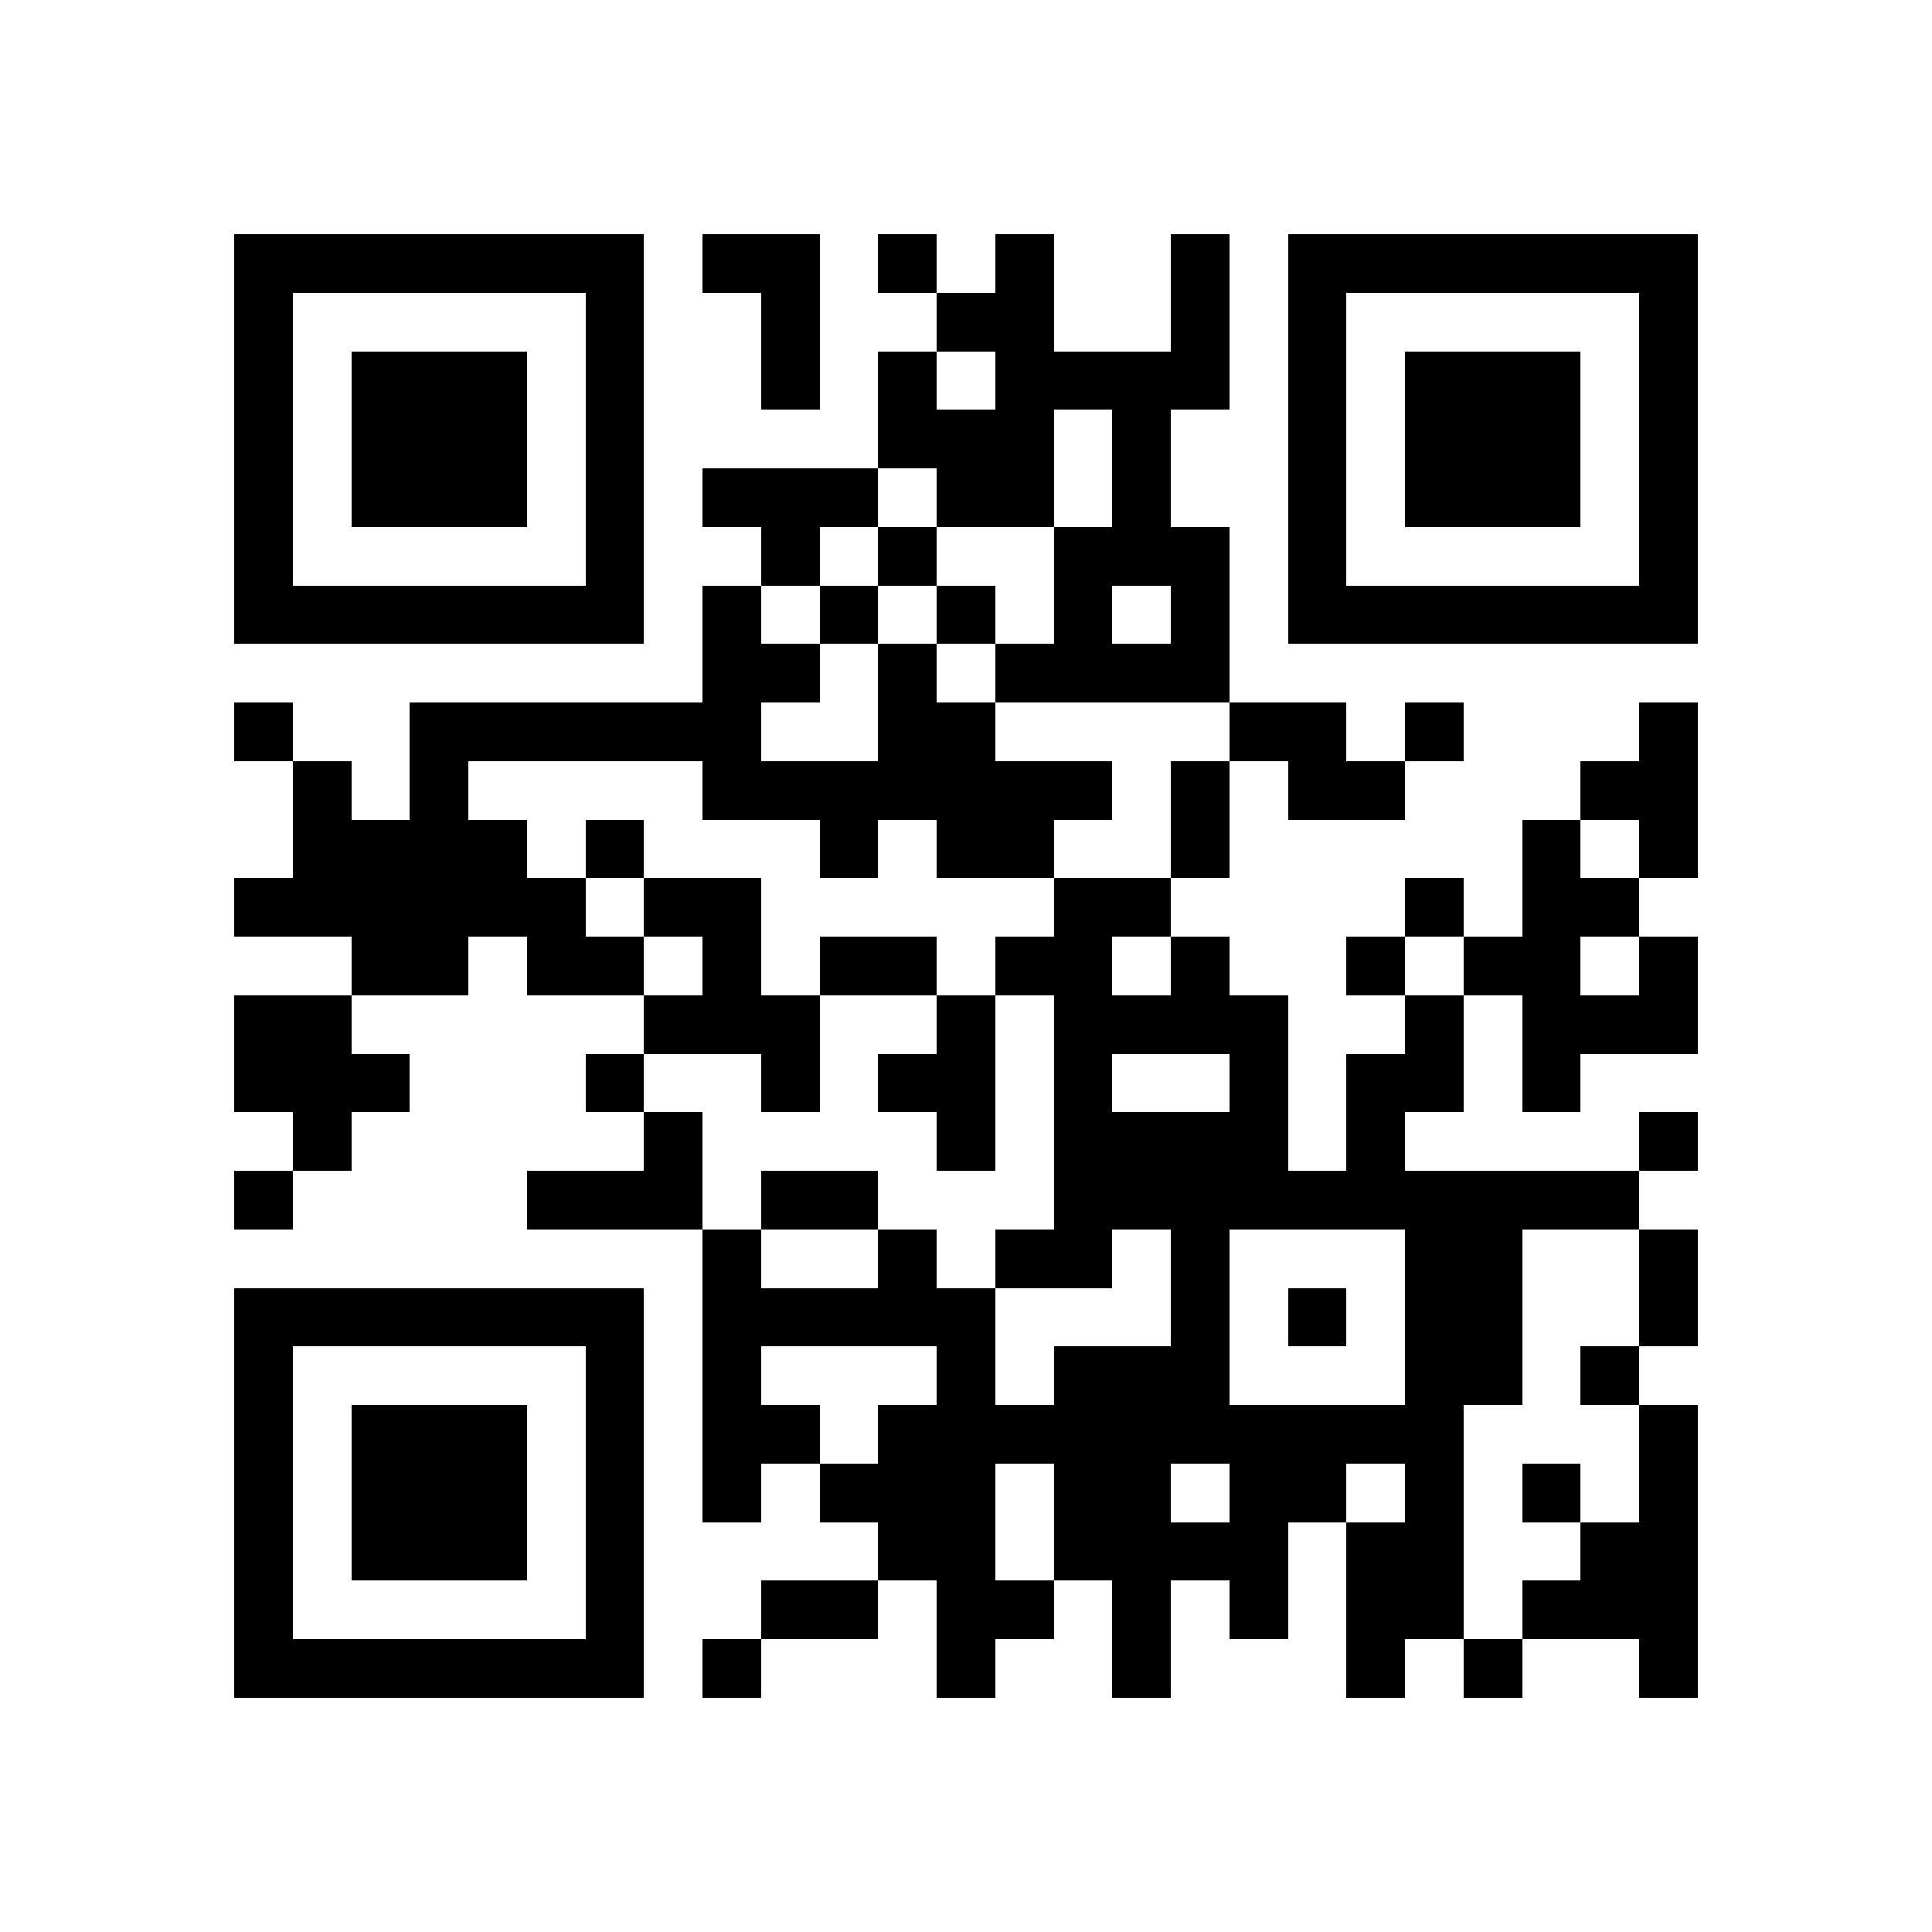
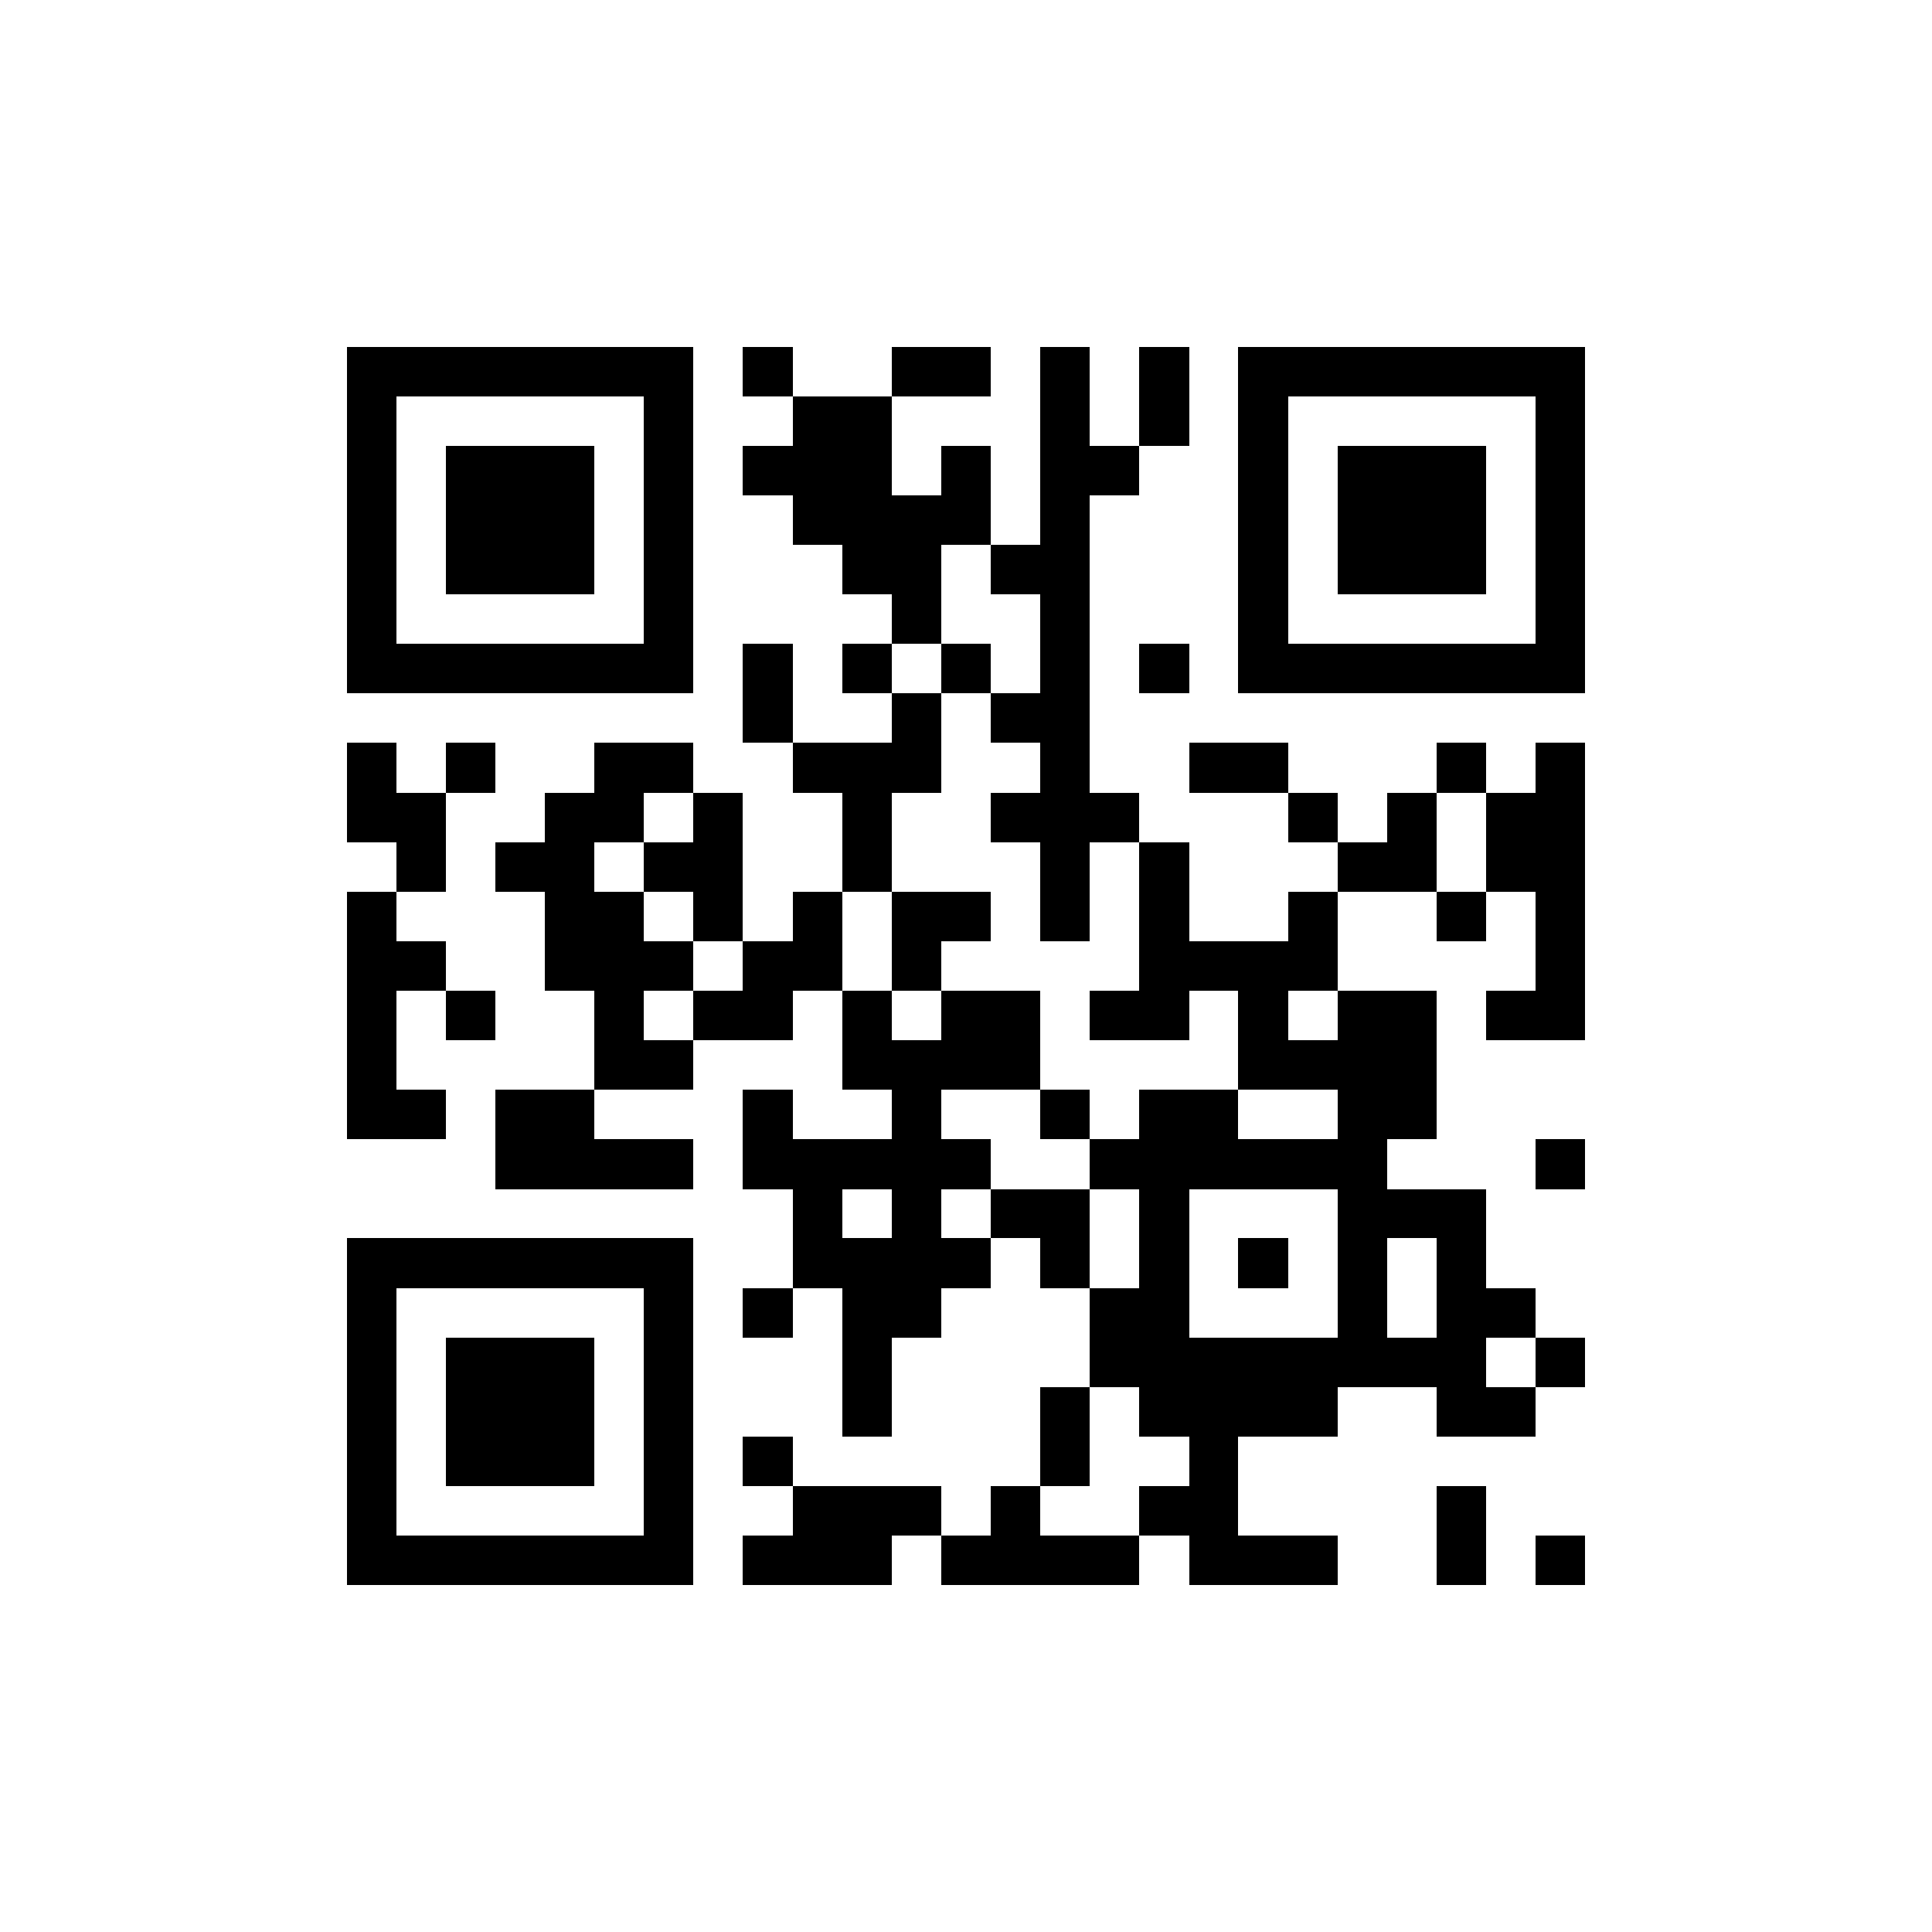
- <svg xmlns="http://www.w3.org/2000/svg" version="1.1" width="512" height="512">
-   <rect x="0" y="0" width="512" height="512" style="fill:#ffffff;shape-rendering:crispEdges;" />
-   <path x="0" y="0" style="fill:#000000;shape-rendering:crispEdges;" d="M62.06,62.06 V77.58 H77.58 V62.06 H62.06 Z M77.58,62.06 V77.58 H93.09 V62.06 H77.58 Z M93.09,62.06 V77.58 H108.61 V62.06 H93.09 Z M108.61,62.06 V77.58 H124.12 V62.06 H108.61 Z M124.12,62.06 V77.58 H139.64 V62.06 H124.12 Z M139.64,62.06 V77.58 H155.15 V62.06 H139.64 Z M155.15,62.06 V77.58 H170.67 V62.06 H155.15 Z M186.18,62.06 V77.58 H201.70 V62.06 H186.18 Z M201.70,62.06 V77.58 H217.21 V62.06 H201.70 Z M232.73,62.06 V77.58 H248.24 V62.06 H232.73 Z M263.76,62.06 V77.58 H279.27 V62.06 H263.76 Z M310.30,62.06 V77.58 H325.82 V62.06 H310.30 Z M341.33,62.06 V77.58 H356.85 V62.06 H341.33 Z M356.85,62.06 V77.58 H372.36 V62.06 H356.85 Z M372.36,62.06 V77.58 H387.88 V62.06 H372.36 Z M387.88,62.06 V77.58 H403.39 V62.06 H387.88 Z M403.39,62.06 V77.58 H418.91 V62.06 H403.39 Z M418.91,62.06 V77.58 H434.42 V62.06 H418.91 Z M434.42,62.06 V77.58 H449.94 V62.06 H434.42 Z M62.06,77.58 V93.09 H77.58 V77.58 H62.06 Z M155.15,77.58 V93.09 H170.67 V77.58 H155.15 Z M201.70,77.58 V93.09 H217.21 V77.58 H201.70 Z M248.24,77.58 V93.09 H263.76 V77.58 H248.24 Z M263.76,77.58 V93.09 H279.27 V77.58 H263.76 Z M310.30,77.58 V93.09 H325.82 V77.58 H310.30 Z M341.33,77.58 V93.09 H356.85 V77.58 H341.33 Z M434.42,77.58 V93.09 H449.94 V77.58 H434.42 Z M62.06,93.09 V108.61 H77.58 V93.09 H62.06 Z M93.09,93.09 V108.61 H108.61 V93.09 H93.09 Z M108.61,93.09 V108.61 H124.12 V93.09 H108.61 Z M124.12,93.09 V108.61 H139.64 V93.09 H124.12 Z M155.15,93.09 V108.61 H170.67 V93.09 H155.15 Z M201.70,93.09 V108.61 H217.21 V93.09 H201.70 Z M232.73,93.09 V108.61 H248.24 V93.09 H232.73 Z M263.76,93.09 V108.61 H279.27 V93.09 H263.76 Z M279.27,93.09 V108.61 H294.79 V93.09 H279.27 Z M294.79,93.09 V108.61 H310.30 V93.09 H294.79 Z M310.30,93.09 V108.61 H325.82 V93.09 H310.30 Z M341.33,93.09 V108.61 H356.85 V93.09 H341.33 Z M372.36,93.09 V108.61 H387.88 V93.09 H372.36 Z M387.88,93.09 V108.61 H403.39 V93.09 H387.88 Z M403.39,93.09 V108.61 H418.91 V93.09 H403.39 Z M434.42,93.09 V108.61 H449.94 V93.09 H434.42 Z M62.06,108.61 V124.12 H77.58 V108.61 H62.06 Z M93.09,108.61 V124.12 H108.61 V108.61 H93.09 Z M108.61,108.61 V124.12 H124.12 V108.61 H108.61 Z M124.12,108.61 V124.12 H139.64 V108.61 H124.12 Z M155.15,108.61 V124.12 H170.67 V108.61 H155.15 Z M232.73,108.61 V124.12 H248.24 V108.61 H232.73 Z M248.24,108.61 V124.12 H263.76 V108.61 H248.24 Z M263.76,108.61 V124.12 H279.27 V108.61 H263.76 Z M294.79,108.61 V124.12 H310.30 V108.61 H294.79 Z M341.33,108.61 V124.12 H356.85 V108.61 H341.33 Z M372.36,108.61 V124.12 H387.88 V108.61 H372.36 Z M387.88,108.61 V124.12 H403.39 V108.61 H387.88 Z M403.39,108.61 V124.12 H418.91 V108.61 H403.39 Z M434.42,108.61 V124.12 H449.94 V108.61 H434.42 Z M62.06,124.12 V139.64 H77.58 V124.12 H62.06 Z M93.09,124.12 V139.64 H108.61 V124.12 H93.09 Z M108.61,124.12 V139.64 H124.12 V124.12 H108.61 Z M124.12,124.12 V139.64 H139.64 V124.12 H124.12 Z M155.15,124.12 V139.64 H170.67 V124.12 H155.15 Z M186.18,124.12 V139.64 H201.70 V124.12 H186.18 Z M201.70,124.12 V139.64 H217.21 V124.12 H201.70 Z M217.21,124.12 V139.64 H232.73 V124.12 H217.21 Z M248.24,124.12 V139.64 H263.76 V124.12 H248.24 Z M263.76,124.12 V139.64 H279.27 V124.12 H263.76 Z M294.79,124.12 V139.64 H310.30 V124.12 H294.79 Z M341.33,124.12 V139.64 H356.85 V124.12 H341.33 Z M372.36,124.12 V139.64 H387.88 V124.12 H372.36 Z M387.88,124.12 V139.64 H403.39 V124.12 H387.88 Z M403.39,124.12 V139.64 H418.91 V124.12 H403.39 Z M434.42,124.12 V139.64 H449.94 V124.12 H434.42 Z M62.06,139.64 V155.15 H77.58 V139.64 H62.06 Z M155.15,139.64 V155.15 H170.67 V139.64 H155.15 Z M201.70,139.64 V155.15 H217.21 V139.64 H201.70 Z M232.73,139.64 V155.15 H248.24 V139.64 H232.73 Z M279.27,139.64 V155.15 H294.79 V139.64 H279.27 Z M294.79,139.64 V155.15 H310.30 V139.64 H294.79 Z M310.30,139.64 V155.15 H325.82 V139.64 H310.30 Z M341.33,139.64 V155.15 H356.85 V139.64 H341.33 Z M434.42,139.64 V155.15 H449.94 V139.64 H434.42 Z M62.06,155.15 V170.67 H77.58 V155.15 H62.06 Z M77.58,155.15 V170.67 H93.09 V155.15 H77.58 Z M93.09,155.15 V170.67 H108.61 V155.15 H93.09 Z M108.61,155.15 V170.67 H124.12 V155.15 H108.61 Z M124.12,155.15 V170.67 H139.64 V155.15 H124.12 Z M139.64,155.15 V170.67 H155.15 V155.15 H139.64 Z M155.15,155.15 V170.67 H170.67 V155.15 H155.15 Z M186.18,155.15 V170.67 H201.70 V155.15 H186.18 Z M217.21,155.15 V170.67 H232.73 V155.15 H217.21 Z M248.24,155.15 V170.67 H263.76 V155.15 H248.24 Z M279.27,155.15 V170.67 H294.79 V155.15 H279.27 Z M310.30,155.15 V170.67 H325.82 V155.15 H310.30 Z M341.33,155.15 V170.67 H356.85 V155.15 H341.33 Z M356.85,155.15 V170.67 H372.36 V155.15 H356.85 Z M372.36,155.15 V170.67 H387.88 V155.15 H372.36 Z M387.88,155.15 V170.67 H403.39 V155.15 H387.88 Z M403.39,155.15 V170.67 H418.91 V155.15 H403.39 Z M418.91,155.15 V170.67 H434.42 V155.15 H418.91 Z M434.42,155.15 V170.67 H449.94 V155.15 H434.42 Z M186.18,170.67 V186.18 H201.70 V170.67 H186.18 Z M201.70,170.67 V186.18 H217.21 V170.67 H201.70 Z M232.73,170.67 V186.18 H248.24 V170.67 H232.73 Z M263.76,170.67 V186.18 H279.27 V170.67 H263.76 Z M279.27,170.67 V186.18 H294.79 V170.67 H279.27 Z M294.79,170.67 V186.18 H310.30 V170.67 H294.79 Z M310.30,170.67 V186.18 H325.82 V170.67 H310.30 Z M62.06,186.18 V201.70 H77.58 V186.18 H62.06 Z M108.61,186.18 V201.70 H124.12 V186.18 H108.61 Z M124.12,186.18 V201.70 H139.64 V186.18 H124.12 Z M139.64,186.18 V201.70 H155.15 V186.18 H139.64 Z M155.15,186.18 V201.70 H170.67 V186.18 H155.15 Z M170.67,186.18 V201.70 H186.18 V186.18 H170.67 Z M186.18,186.18 V201.70 H201.70 V186.18 H186.18 Z M232.73,186.18 V201.70 H248.24 V186.18 H232.73 Z M248.24,186.18 V201.70 H263.76 V186.18 H248.24 Z M325.82,186.18 V201.70 H341.33 V186.18 H325.82 Z M341.33,186.18 V201.70 H356.85 V186.18 H341.33 Z M372.36,186.18 V201.70 H387.88 V186.18 H372.36 Z M434.42,186.18 V201.70 H449.94 V186.18 H434.42 Z M77.58,201.70 V217.21 H93.09 V201.70 H77.58 Z M108.61,201.70 V217.21 H124.12 V201.70 H108.61 Z M186.18,201.70 V217.21 H201.70 V201.70 H186.18 Z M201.70,201.70 V217.21 H217.21 V201.70 H201.70 Z M217.21,201.70 V217.21 H232.73 V201.70 H217.21 Z M232.73,201.70 V217.21 H248.24 V201.70 H232.73 Z M248.24,201.70 V217.21 H263.76 V201.70 H248.24 Z M263.76,201.70 V217.21 H279.27 V201.70 H263.76 Z M279.27,201.70 V217.21 H294.79 V201.70 H279.27 Z M310.30,201.70 V217.21 H325.82 V201.70 H310.30 Z M341.33,201.70 V217.21 H356.85 V201.70 H341.33 Z M356.85,201.70 V217.21 H372.36 V201.70 H356.85 Z M418.91,201.70 V217.21 H434.42 V201.70 H418.91 Z M434.42,201.70 V217.21 H449.94 V201.70 H434.42 Z M77.58,217.21 V232.73 H93.09 V217.21 H77.58 Z M93.09,217.21 V232.73 H108.61 V217.21 H93.09 Z M108.61,217.21 V232.73 H124.12 V217.21 H108.61 Z M124.12,217.21 V232.73 H139.64 V217.21 H124.12 Z M155.15,217.21 V232.73 H170.67 V217.21 H155.15 Z M217.21,217.21 V232.73 H232.73 V217.21 H217.21 Z M248.24,217.21 V232.73 H263.76 V217.21 H248.24 Z M263.76,217.21 V232.73 H279.27 V217.21 H263.76 Z M310.30,217.21 V232.73 H325.82 V217.21 H310.30 Z M403.39,217.21 V232.73 H418.91 V217.21 H403.39 Z M434.42,217.21 V232.73 H449.94 V217.21 H434.42 Z M62.06,232.73 V248.24 H77.58 V232.73 H62.06 Z M77.58,232.73 V248.24 H93.09 V232.73 H77.58 Z M93.09,232.73 V248.24 H108.61 V232.73 H93.09 Z M108.61,232.73 V248.24 H124.12 V232.73 H108.61 Z M124.12,232.73 V248.24 H139.64 V232.73 H124.12 Z M139.64,232.73 V248.24 H155.15 V232.73 H139.64 Z M170.67,232.73 V248.24 H186.18 V232.73 H170.67 Z M186.18,232.73 V248.24 H201.70 V232.73 H186.18 Z M279.27,232.73 V248.24 H294.79 V232.73 H279.27 Z M294.79,232.73 V248.24 H310.30 V232.73 H294.79 Z M372.36,232.73 V248.24 H387.88 V232.73 H372.36 Z M403.39,232.73 V248.24 H418.91 V232.73 H403.39 Z M418.91,232.73 V248.24 H434.42 V232.73 H418.91 Z M93.09,248.24 V263.76 H108.61 V248.24 H93.09 Z M108.61,248.24 V263.76 H124.12 V248.24 H108.61 Z M139.64,248.24 V263.76 H155.15 V248.24 H139.64 Z M155.15,248.24 V263.76 H170.67 V248.24 H155.15 Z M186.18,248.24 V263.76 H201.70 V248.24 H186.18 Z M217.21,248.24 V263.76 H232.73 V248.24 H217.21 Z M232.73,248.24 V263.76 H248.24 V248.24 H232.73 Z M263.76,248.24 V263.76 H279.27 V248.24 H263.76 Z M279.27,248.24 V263.76 H294.79 V248.24 H279.27 Z M310.30,248.24 V263.76 H325.82 V248.24 H310.30 Z M356.85,248.24 V263.76 H372.36 V248.24 H356.85 Z M387.88,248.24 V263.76 H403.39 V248.24 H387.88 Z M403.39,248.24 V263.76 H418.91 V248.24 H403.39 Z M434.42,248.24 V263.76 H449.94 V248.24 H434.42 Z M62.06,263.76 V279.27 H77.58 V263.76 H62.06 Z M77.58,263.76 V279.27 H93.09 V263.76 H77.58 Z M170.67,263.76 V279.27 H186.18 V263.76 H170.67 Z M186.18,263.76 V279.27 H201.70 V263.76 H186.18 Z M201.70,263.76 V279.27 H217.21 V263.76 H201.70 Z M248.24,263.76 V279.27 H263.76 V263.76 H248.24 Z M279.27,263.76 V279.27 H294.79 V263.76 H279.27 Z M294.79,263.76 V279.27 H310.30 V263.76 H294.79 Z M310.30,263.76 V279.27 H325.82 V263.76 H310.30 Z M325.82,263.76 V279.27 H341.33 V263.76 H325.82 Z M372.36,263.76 V279.27 H387.88 V263.76 H372.36 Z M403.39,263.76 V279.27 H418.91 V263.76 H403.39 Z M418.91,263.76 V279.27 H434.42 V263.76 H418.91 Z M434.42,263.76 V279.27 H449.94 V263.76 H434.42 Z M62.06,279.27 V294.79 H77.58 V279.27 H62.06 Z M77.58,279.27 V294.79 H93.09 V279.27 H77.58 Z M93.09,279.27 V294.79 H108.61 V279.27 H93.09 Z M155.15,279.27 V294.79 H170.67 V279.27 H155.15 Z M201.70,279.27 V294.79 H217.21 V279.27 H201.70 Z M232.73,279.27 V294.79 H248.24 V279.27 H232.73 Z M248.24,279.27 V294.79 H263.76 V279.27 H248.24 Z M279.27,279.27 V294.79 H294.79 V279.27 H279.27 Z M325.82,279.27 V294.79 H341.33 V279.27 H325.82 Z M356.85,279.27 V294.79 H372.36 V279.27 H356.85 Z M372.36,279.27 V294.79 H387.88 V279.27 H372.36 Z M403.39,279.27 V294.79 H418.91 V279.27 H403.39 Z M77.58,294.79 V310.30 H93.09 V294.79 H77.58 Z M170.67,294.79 V310.30 H186.18 V294.79 H170.67 Z M248.24,294.79 V310.30 H263.76 V294.79 H248.24 Z M279.27,294.79 V310.30 H294.79 V294.79 H279.27 Z M294.79,294.79 V310.30 H310.30 V294.79 H294.79 Z M310.30,294.79 V310.30 H325.82 V294.79 H310.30 Z M325.82,294.79 V310.30 H341.33 V294.79 H325.82 Z M356.85,294.79 V310.30 H372.36 V294.79 H356.85 Z M434.42,294.79 V310.30 H449.94 V294.79 H434.42 Z M62.06,310.30 V325.82 H77.58 V310.30 H62.06 Z M139.64,310.30 V325.82 H155.15 V310.30 H139.64 Z M155.15,310.30 V325.82 H170.67 V310.30 H155.15 Z M170.67,310.30 V325.82 H186.18 V310.30 H170.67 Z M201.70,310.30 V325.82 H217.21 V310.30 H201.70 Z M217.21,310.30 V325.82 H232.73 V310.30 H217.21 Z M279.27,310.30 V325.82 H294.79 V310.30 H279.27 Z M294.79,310.30 V325.82 H310.30 V310.30 H294.79 Z M310.30,310.30 V325.82 H325.82 V310.30 H310.30 Z M325.82,310.30 V325.82 H341.33 V310.30 H325.82 Z M341.33,310.30 V325.82 H356.85 V310.30 H341.33 Z M356.85,310.30 V325.82 H372.36 V310.30 H356.85 Z M372.36,310.30 V325.82 H387.88 V310.30 H372.36 Z M387.88,310.30 V325.82 H403.39 V310.30 H387.88 Z M403.39,310.30 V325.82 H418.91 V310.30 H403.39 Z M418.91,310.30 V325.82 H434.42 V310.30 H418.91 Z M186.18,325.82 V341.33 H201.70 V325.82 H186.18 Z M232.73,325.82 V341.33 H248.24 V325.82 H232.73 Z M263.76,325.82 V341.33 H279.27 V325.82 H263.76 Z M279.27,325.82 V341.33 H294.79 V325.82 H279.27 Z M310.30,325.82 V341.33 H325.82 V325.82 H310.30 Z M372.36,325.82 V341.33 H387.88 V325.82 H372.36 Z M387.88,325.82 V341.33 H403.39 V325.82 H387.88 Z M434.42,325.82 V341.33 H449.94 V325.82 H434.42 Z M62.06,341.33 V356.85 H77.58 V341.33 H62.06 Z M77.58,341.33 V356.85 H93.09 V341.33 H77.58 Z M93.09,341.33 V356.85 H108.61 V341.33 H93.09 Z M108.61,341.33 V356.85 H124.12 V341.33 H108.61 Z M124.12,341.33 V356.85 H139.64 V341.33 H124.12 Z M139.64,341.33 V356.85 H155.15 V341.33 H139.64 Z M155.15,341.33 V356.85 H170.67 V341.33 H155.15 Z M186.18,341.33 V356.85 H201.70 V341.33 H186.18 Z M201.70,341.33 V356.85 H217.21 V341.33 H201.70 Z M217.21,341.33 V356.85 H232.73 V341.33 H217.21 Z M232.73,341.33 V356.85 H248.24 V341.33 H232.73 Z M248.24,341.33 V356.85 H263.76 V341.33 H248.24 Z M310.30,341.33 V356.85 H325.82 V341.33 H310.30 Z M341.33,341.33 V356.85 H356.85 V341.33 H341.33 Z M372.36,341.33 V356.85 H387.88 V341.33 H372.36 Z M387.88,341.33 V356.85 H403.39 V341.33 H387.88 Z M434.42,341.33 V356.85 H449.94 V341.33 H434.42 Z M62.06,356.85 V372.36 H77.58 V356.85 H62.06 Z M155.15,356.85 V372.36 H170.67 V356.85 H155.15 Z M186.18,356.85 V372.36 H201.70 V356.85 H186.18 Z M248.24,356.85 V372.36 H263.76 V356.85 H248.24 Z M279.27,356.85 V372.36 H294.79 V356.85 H279.27 Z M294.79,356.85 V372.36 H310.30 V356.85 H294.79 Z M310.30,356.85 V372.36 H325.82 V356.85 H310.30 Z M372.36,356.85 V372.36 H387.88 V356.85 H372.36 Z M387.88,356.85 V372.36 H403.39 V356.85 H387.88 Z M418.91,356.85 V372.36 H434.42 V356.85 H418.91 Z M62.06,372.36 V387.88 H77.58 V372.36 H62.06 Z M93.09,372.36 V387.88 H108.61 V372.36 H93.09 Z M108.61,372.36 V387.88 H124.12 V372.36 H108.61 Z M124.12,372.36 V387.88 H139.64 V372.36 H124.12 Z M155.15,372.36 V387.88 H170.67 V372.36 H155.15 Z M186.18,372.36 V387.88 H201.70 V372.36 H186.18 Z M201.70,372.36 V387.88 H217.21 V372.36 H201.70 Z M232.73,372.36 V387.88 H248.24 V372.36 H232.73 Z M248.24,372.36 V387.88 H263.76 V372.36 H248.24 Z M263.76,372.36 V387.88 H279.27 V372.36 H263.76 Z M279.27,372.36 V387.88 H294.79 V372.36 H279.27 Z M294.79,372.36 V387.88 H310.30 V372.36 H294.79 Z M310.30,372.36 V387.88 H325.82 V372.36 H310.30 Z M325.82,372.36 V387.88 H341.33 V372.36 H325.82 Z M341.33,372.36 V387.88 H356.85 V372.36 H341.33 Z M356.85,372.36 V387.88 H372.36 V372.36 H356.85 Z M372.36,372.36 V387.88 H387.88 V372.36 H372.36 Z M434.42,372.36 V387.88 H449.94 V372.36 H434.42 Z M62.06,387.88 V403.39 H77.58 V387.88 H62.06 Z M93.09,387.88 V403.39 H108.61 V387.88 H93.09 Z M108.61,387.88 V403.39 H124.12 V387.88 H108.61 Z M124.12,387.88 V403.39 H139.64 V387.88 H124.12 Z M155.15,387.88 V403.39 H170.67 V387.88 H155.15 Z M186.18,387.88 V403.39 H201.70 V387.88 H186.18 Z M217.21,387.88 V403.39 H232.73 V387.88 H217.21 Z M232.73,387.88 V403.39 H248.24 V387.88 H232.73 Z M248.24,387.88 V403.39 H263.76 V387.88 H248.24 Z M279.27,387.88 V403.39 H294.79 V387.88 H279.27 Z M294.79,387.88 V403.39 H310.30 V387.88 H294.79 Z M325.82,387.88 V403.39 H341.33 V387.88 H325.82 Z M341.33,387.88 V403.39 H356.85 V387.88 H341.33 Z M372.36,387.88 V403.39 H387.88 V387.88 H372.36 Z M403.39,387.88 V403.39 H418.91 V387.88 H403.39 Z M434.42,387.88 V403.39 H449.94 V387.88 H434.42 Z M62.06,403.39 V418.91 H77.58 V403.39 H62.06 Z M93.09,403.39 V418.91 H108.61 V403.39 H93.09 Z M108.61,403.39 V418.91 H124.12 V403.39 H108.61 Z M124.12,403.39 V418.91 H139.64 V403.39 H124.12 Z M155.15,403.39 V418.91 H170.67 V403.39 H155.15 Z M232.73,403.39 V418.91 H248.24 V403.39 H232.73 Z M248.24,403.39 V418.91 H263.76 V403.39 H248.24 Z M279.27,403.39 V418.91 H294.79 V403.39 H279.27 Z M294.79,403.39 V418.91 H310.30 V403.39 H294.79 Z M310.30,403.39 V418.91 H325.82 V403.39 H310.30 Z M325.82,403.39 V418.91 H341.33 V403.39 H325.82 Z M356.85,403.39 V418.91 H372.36 V403.39 H356.85 Z M372.36,403.39 V418.91 H387.88 V403.39 H372.36 Z M418.91,403.39 V418.91 H434.42 V403.39 H418.91 Z M434.42,403.39 V418.91 H449.94 V403.39 H434.42 Z M62.06,418.91 V434.42 H77.58 V418.91 H62.06 Z M155.15,418.91 V434.42 H170.67 V418.91 H155.15 Z M201.70,418.91 V434.42 H217.21 V418.91 H201.70 Z M217.21,418.91 V434.42 H232.73 V418.91 H217.21 Z M248.24,418.91 V434.42 H263.76 V418.91 H248.24 Z M263.76,418.91 V434.42 H279.27 V418.91 H263.76 Z M294.79,418.91 V434.42 H310.30 V418.91 H294.79 Z M325.82,418.91 V434.42 H341.33 V418.91 H325.82 Z M356.85,418.91 V434.42 H372.36 V418.91 H356.85 Z M372.36,418.91 V434.42 H387.88 V418.91 H372.36 Z M403.39,418.91 V434.42 H418.91 V418.91 H403.39 Z M418.91,418.91 V434.42 H434.42 V418.91 H418.91 Z M434.42,418.91 V434.42 H449.94 V418.91 H434.42 Z M62.06,434.42 V449.94 H77.58 V434.42 H62.06 Z M77.58,434.42 V449.94 H93.09 V434.42 H77.58 Z M93.09,434.42 V449.94 H108.61 V434.42 H93.09 Z M108.61,434.42 V449.94 H124.12 V434.42 H108.61 Z M124.12,434.42 V449.94 H139.64 V434.42 H124.12 Z M139.64,434.42 V449.94 H155.15 V434.42 H139.64 Z M155.15,434.42 V449.94 H170.67 V434.42 H155.15 Z M186.18,434.42 V449.94 H201.70 V434.42 H186.18 Z M248.24,434.42 V449.94 H263.76 V434.42 H248.24 Z M294.79,434.42 V449.94 H310.30 V434.42 H294.79 Z M356.85,434.42 V449.94 H372.36 V434.42 H356.85 Z M387.88,434.42 V449.94 H403.39 V434.42 H387.88 Z M434.42,434.42 V449.94 H449.94 V434.42 H434.42 Z " />
+ <svg xmlns="http://www.w3.org/2000/svg" version="1.1" width="170" height="170">
+   <rect x="0" y="0" width="170" height="170" style="fill:#ffffff;shape-rendering:crispEdges;" />
+   <path x="0" y="0" style="fill:#000000;shape-rendering:crispEdges;" d="M30.51,30.51 V34.87 H34.87 V30.51 H30.51 Z M34.87,30.51 V34.87 H39.23 V30.51 H34.87 Z M39.23,30.51 V34.87 H43.59 V30.51 H39.23 Z M43.59,30.51 V34.87 H47.95 V30.51 H43.59 Z M47.95,30.51 V34.87 H52.31 V30.51 H47.95 Z M52.31,30.51 V34.87 H56.67 V30.51 H52.31 Z M56.67,30.51 V34.87 H61.03 V30.51 H56.67 Z M65.38,30.51 V34.87 H69.74 V30.51 H65.38 Z M78.46,30.51 V34.87 H82.82 V30.51 H78.46 Z M82.82,30.51 V34.87 H87.18 V30.51 H82.82 Z M91.54,30.51 V34.87 H95.90 V30.51 H91.54 Z M100.26,30.51 V34.87 H104.62 V30.51 H100.26 Z M108.97,30.51 V34.87 H113.33 V30.51 H108.97 Z M113.33,30.51 V34.87 H117.69 V30.51 H113.33 Z M117.69,30.51 V34.87 H122.05 V30.51 H117.69 Z M122.05,30.51 V34.87 H126.41 V30.51 H122.05 Z M126.41,30.51 V34.87 H130.77 V30.51 H126.41 Z M130.77,30.51 V34.87 H135.13 V30.51 H130.77 Z M135.13,30.51 V34.87 H139.49 V30.51 H135.13 Z M30.51,34.87 V39.23 H34.87 V34.87 H30.51 Z M56.67,34.87 V39.23 H61.03 V34.87 H56.67 Z M69.74,34.87 V39.23 H74.10 V34.87 H69.74 Z M74.10,34.87 V39.23 H78.46 V34.87 H74.10 Z M91.54,34.87 V39.23 H95.90 V34.87 H91.54 Z M100.26,34.87 V39.23 H104.62 V34.87 H100.26 Z M108.97,34.87 V39.23 H113.33 V34.87 H108.97 Z M135.13,34.87 V39.23 H139.49 V34.87 H135.13 Z M30.51,39.23 V43.59 H34.87 V39.23 H30.51 Z M39.23,39.23 V43.59 H43.59 V39.23 H39.23 Z M43.59,39.23 V43.59 H47.95 V39.23 H43.59 Z M47.95,39.23 V43.59 H52.31 V39.23 H47.95 Z M56.67,39.23 V43.59 H61.03 V39.23 H56.67 Z M65.38,39.23 V43.59 H69.74 V39.23 H65.38 Z M69.74,39.23 V43.59 H74.10 V39.23 H69.74 Z M74.10,39.23 V43.59 H78.46 V39.23 H74.10 Z M82.82,39.23 V43.59 H87.18 V39.23 H82.82 Z M91.54,39.23 V43.59 H95.90 V39.23 H91.54 Z M95.90,39.23 V43.59 H100.26 V39.23 H95.90 Z M108.97,39.23 V43.59 H113.33 V39.23 H108.97 Z M117.69,39.23 V43.59 H122.05 V39.23 H117.69 Z M122.05,39.23 V43.59 H126.41 V39.23 H122.05 Z M126.41,39.23 V43.59 H130.77 V39.23 H126.41 Z M135.13,39.23 V43.59 H139.49 V39.23 H135.13 Z M30.51,43.59 V47.95 H34.87 V43.59 H30.51 Z M39.23,43.59 V47.95 H43.59 V43.59 H39.23 Z M43.59,43.59 V47.95 H47.95 V43.59 H43.59 Z M47.95,43.59 V47.95 H52.31 V43.59 H47.95 Z M56.67,43.59 V47.95 H61.03 V43.59 H56.67 Z M69.74,43.59 V47.95 H74.10 V43.59 H69.74 Z M74.10,43.59 V47.95 H78.46 V43.59 H74.10 Z M78.46,43.59 V47.95 H82.82 V43.59 H78.46 Z M82.82,43.59 V47.95 H87.18 V43.59 H82.82 Z M91.54,43.59 V47.95 H95.90 V43.59 H91.54 Z M108.97,43.59 V47.95 H113.33 V43.59 H108.97 Z M117.69,43.59 V47.95 H122.05 V43.59 H117.69 Z M122.05,43.59 V47.95 H126.41 V43.59 H122.05 Z M126.41,43.59 V47.95 H130.77 V43.59 H126.41 Z M135.13,43.59 V47.95 H139.49 V43.59 H135.13 Z M30.51,47.95 V52.31 H34.87 V47.95 H30.51 Z M39.23,47.95 V52.31 H43.59 V47.95 H39.23 Z M43.59,47.95 V52.31 H47.95 V47.95 H43.59 Z M47.95,47.95 V52.31 H52.31 V47.95 H47.95 Z M56.67,47.95 V52.31 H61.03 V47.95 H56.67 Z M74.10,47.95 V52.31 H78.46 V47.95 H74.10 Z M78.46,47.95 V52.31 H82.82 V47.95 H78.46 Z M87.18,47.95 V52.31 H91.54 V47.95 H87.18 Z M91.54,47.95 V52.31 H95.90 V47.95 H91.54 Z M108.97,47.95 V52.31 H113.33 V47.95 H108.97 Z M117.69,47.95 V52.31 H122.05 V47.95 H117.69 Z M122.05,47.95 V52.31 H126.41 V47.95 H122.05 Z M126.41,47.95 V52.31 H130.77 V47.95 H126.41 Z M135.13,47.95 V52.31 H139.49 V47.95 H135.13 Z M30.51,52.31 V56.67 H34.87 V52.31 H30.51 Z M56.67,52.31 V56.67 H61.03 V52.31 H56.67 Z M78.46,52.31 V56.67 H82.82 V52.31 H78.46 Z M91.54,52.31 V56.67 H95.90 V52.31 H91.54 Z M108.97,52.31 V56.67 H113.33 V52.31 H108.97 Z M135.13,52.31 V56.67 H139.49 V52.31 H135.13 Z M30.51,56.67 V61.03 H34.87 V56.67 H30.51 Z M34.87,56.67 V61.03 H39.23 V56.67 H34.87 Z M39.23,56.67 V61.03 H43.59 V56.67 H39.23 Z M43.59,56.67 V61.03 H47.95 V56.67 H43.59 Z M47.95,56.67 V61.03 H52.31 V56.67 H47.95 Z M52.31,56.67 V61.03 H56.67 V56.67 H52.31 Z M56.67,56.67 V61.03 H61.03 V56.67 H56.67 Z M65.38,56.67 V61.03 H69.74 V56.67 H65.38 Z M74.10,56.67 V61.03 H78.46 V56.67 H74.10 Z M82.82,56.67 V61.03 H87.18 V56.67 H82.82 Z M91.54,56.67 V61.03 H95.90 V56.67 H91.54 Z M100.26,56.67 V61.03 H104.62 V56.67 H100.26 Z M108.97,56.67 V61.03 H113.33 V56.67 H108.97 Z M113.33,56.67 V61.03 H117.69 V56.67 H113.33 Z M117.69,56.67 V61.03 H122.05 V56.67 H117.69 Z M122.05,56.67 V61.03 H126.41 V56.67 H122.05 Z M126.41,56.67 V61.03 H130.77 V56.67 H126.41 Z M130.77,56.67 V61.03 H135.13 V56.67 H130.77 Z M135.13,56.67 V61.03 H139.49 V56.67 H135.13 Z M65.38,61.03 V65.38 H69.74 V61.03 H65.38 Z M78.46,61.03 V65.38 H82.82 V61.03 H78.46 Z M87.18,61.03 V65.38 H91.54 V61.03 H87.18 Z M91.54,61.03 V65.38 H95.90 V61.03 H91.54 Z M30.51,65.38 V69.74 H34.87 V65.38 H30.51 Z M39.23,65.38 V69.74 H43.59 V65.38 H39.23 Z M52.31,65.38 V69.74 H56.67 V65.38 H52.31 Z M56.67,65.38 V69.74 H61.03 V65.38 H56.67 Z M69.74,65.38 V69.74 H74.10 V65.38 H69.74 Z M74.10,65.38 V69.74 H78.46 V65.38 H74.10 Z M78.46,65.38 V69.74 H82.82 V65.38 H78.46 Z M91.54,65.38 V69.74 H95.90 V65.38 H91.54 Z M104.62,65.38 V69.74 H108.97 V65.38 H104.62 Z M108.97,65.38 V69.74 H113.33 V65.38 H108.97 Z M126.41,65.38 V69.74 H130.77 V65.38 H126.41 Z M135.13,65.38 V69.74 H139.49 V65.38 H135.13 Z M30.51,69.74 V74.10 H34.87 V69.74 H30.51 Z M34.87,69.74 V74.10 H39.23 V69.74 H34.87 Z M47.95,69.74 V74.10 H52.31 V69.74 H47.95 Z M52.31,69.74 V74.10 H56.67 V69.74 H52.31 Z M61.03,69.74 V74.10 H65.38 V69.74 H61.03 Z M74.10,69.74 V74.10 H78.46 V69.74 H74.10 Z M87.18,69.74 V74.10 H91.54 V69.74 H87.18 Z M91.54,69.74 V74.10 H95.90 V69.74 H91.54 Z M95.90,69.74 V74.10 H100.26 V69.74 H95.90 Z M113.33,69.74 V74.10 H117.69 V69.74 H113.33 Z M122.05,69.74 V74.10 H126.41 V69.74 H122.05 Z M130.77,69.74 V74.10 H135.13 V69.74 H130.77 Z M135.13,69.74 V74.10 H139.49 V69.74 H135.13 Z M34.87,74.10 V78.46 H39.23 V74.10 H34.87 Z M43.59,74.10 V78.46 H47.95 V74.10 H43.59 Z M47.95,74.10 V78.46 H52.31 V74.10 H47.95 Z M56.67,74.10 V78.46 H61.03 V74.10 H56.67 Z M61.03,74.10 V78.46 H65.38 V74.10 H61.03 Z M74.10,74.10 V78.46 H78.46 V74.10 H74.10 Z M91.54,74.10 V78.46 H95.90 V74.10 H91.54 Z M100.26,74.10 V78.46 H104.62 V74.10 H100.26 Z M117.69,74.10 V78.46 H122.05 V74.10 H117.69 Z M122.05,74.10 V78.46 H126.41 V74.10 H122.05 Z M130.77,74.10 V78.46 H135.13 V74.10 H130.77 Z M135.13,74.10 V78.46 H139.49 V74.10 H135.13 Z M30.51,78.46 V82.82 H34.87 V78.46 H30.51 Z M47.95,78.46 V82.82 H52.31 V78.46 H47.95 Z M52.31,78.46 V82.82 H56.67 V78.46 H52.31 Z M61.03,78.46 V82.82 H65.38 V78.46 H61.03 Z M69.74,78.46 V82.82 H74.10 V78.46 H69.74 Z M78.46,78.46 V82.82 H82.82 V78.46 H78.46 Z M82.82,78.46 V82.82 H87.18 V78.46 H82.82 Z M91.54,78.46 V82.82 H95.90 V78.46 H91.54 Z M100.26,78.46 V82.82 H104.62 V78.46 H100.26 Z M113.33,78.46 V82.82 H117.69 V78.46 H113.33 Z M126.41,78.46 V82.82 H130.77 V78.46 H126.41 Z M135.13,78.46 V82.82 H139.49 V78.46 H135.13 Z M30.51,82.82 V87.18 H34.87 V82.82 H30.51 Z M34.87,82.82 V87.18 H39.23 V82.82 H34.87 Z M47.95,82.82 V87.18 H52.31 V82.82 H47.95 Z M52.31,82.82 V87.18 H56.67 V82.82 H52.31 Z M56.67,82.82 V87.18 H61.03 V82.82 H56.67 Z M65.38,82.82 V87.18 H69.74 V82.82 H65.38 Z M69.74,82.82 V87.18 H74.10 V82.82 H69.74 Z M78.46,82.82 V87.18 H82.82 V82.82 H78.46 Z M100.26,82.82 V87.18 H104.62 V82.82 H100.26 Z M104.62,82.82 V87.18 H108.97 V82.82 H104.62 Z M108.97,82.82 V87.18 H113.33 V82.82 H108.97 Z M113.33,82.82 V87.18 H117.69 V82.82 H113.33 Z M135.13,82.82 V87.18 H139.49 V82.82 H135.13 Z M30.51,87.18 V91.54 H34.87 V87.18 H30.51 Z M39.23,87.18 V91.54 H43.59 V87.18 H39.23 Z M52.31,87.18 V91.54 H56.67 V87.18 H52.31 Z M61.03,87.18 V91.54 H65.38 V87.18 H61.03 Z M65.38,87.18 V91.54 H69.74 V87.18 H65.38 Z M74.10,87.18 V91.54 H78.46 V87.18 H74.10 Z M82.82,87.18 V91.54 H87.18 V87.18 H82.82 Z M87.18,87.18 V91.54 H91.54 V87.18 H87.18 Z M95.90,87.18 V91.54 H100.26 V87.18 H95.90 Z M100.26,87.18 V91.54 H104.62 V87.18 H100.26 Z M108.97,87.18 V91.54 H113.33 V87.18 H108.97 Z M117.69,87.18 V91.54 H122.05 V87.18 H117.69 Z M122.05,87.18 V91.54 H126.41 V87.18 H122.05 Z M130.77,87.18 V91.54 H135.13 V87.18 H130.77 Z M135.13,87.18 V91.54 H139.49 V87.18 H135.13 Z M30.51,91.54 V95.90 H34.87 V91.54 H30.51 Z M52.31,91.54 V95.90 H56.67 V91.54 H52.31 Z M56.67,91.54 V95.90 H61.03 V91.54 H56.67 Z M74.10,91.54 V95.90 H78.46 V91.54 H74.10 Z M78.46,91.54 V95.90 H82.82 V91.54 H78.46 Z M82.82,91.54 V95.90 H87.18 V91.54 H82.82 Z M87.18,91.54 V95.90 H91.54 V91.54 H87.18 Z M108.97,91.54 V95.90 H113.33 V91.54 H108.97 Z M113.33,91.54 V95.90 H117.69 V91.54 H113.33 Z M117.69,91.54 V95.90 H122.05 V91.54 H117.69 Z M122.05,91.54 V95.90 H126.41 V91.54 H122.05 Z M30.51,95.90 V100.26 H34.87 V95.90 H30.51 Z M34.87,95.90 V100.26 H39.23 V95.90 H34.87 Z M43.59,95.90 V100.26 H47.95 V95.90 H43.59 Z M47.95,95.90 V100.26 H52.31 V95.90 H47.95 Z M65.38,95.90 V100.26 H69.74 V95.90 H65.38 Z M78.46,95.90 V100.26 H82.82 V95.90 H78.46 Z M91.54,95.90 V100.26 H95.90 V95.90 H91.54 Z M100.26,95.90 V100.26 H104.62 V95.90 H100.26 Z M104.62,95.90 V100.26 H108.97 V95.90 H104.62 Z M117.69,95.90 V100.26 H122.05 V95.90 H117.69 Z M122.05,95.90 V100.26 H126.41 V95.90 H122.05 Z M43.59,100.26 V104.62 H47.95 V100.26 H43.59 Z M47.95,100.26 V104.62 H52.31 V100.26 H47.95 Z M52.31,100.26 V104.62 H56.67 V100.26 H52.31 Z M56.67,100.26 V104.62 H61.03 V100.26 H56.67 Z M65.38,100.26 V104.62 H69.74 V100.26 H65.38 Z M69.74,100.26 V104.62 H74.10 V100.26 H69.74 Z M74.10,100.26 V104.62 H78.46 V100.26 H74.10 Z M78.46,100.26 V104.62 H82.82 V100.26 H78.46 Z M82.82,100.26 V104.62 H87.18 V100.26 H82.82 Z M95.90,100.26 V104.62 H100.26 V100.26 H95.90 Z M100.26,100.26 V104.62 H104.62 V100.26 H100.26 Z M104.62,100.26 V104.62 H108.97 V100.26 H104.62 Z M108.97,100.26 V104.62 H113.33 V100.26 H108.97 Z M113.33,100.26 V104.62 H117.69 V100.26 H113.33 Z M117.69,100.26 V104.62 H122.05 V100.26 H117.69 Z M135.13,100.26 V104.62 H139.49 V100.26 H135.13 Z M69.74,104.62 V108.97 H74.10 V104.62 H69.74 Z M78.46,104.62 V108.97 H82.82 V104.62 H78.46 Z M87.18,104.62 V108.97 H91.54 V104.62 H87.18 Z M91.54,104.62 V108.97 H95.90 V104.62 H91.54 Z M100.26,104.62 V108.97 H104.62 V104.62 H100.26 Z M117.69,104.62 V108.97 H122.05 V104.62 H117.69 Z M122.05,104.62 V108.97 H126.41 V104.62 H122.05 Z M126.41,104.62 V108.97 H130.77 V104.62 H126.41 Z M30.51,108.97 V113.33 H34.87 V108.97 H30.51 Z M34.87,108.97 V113.33 H39.23 V108.97 H34.87 Z M39.23,108.97 V113.33 H43.59 V108.97 H39.23 Z M43.59,108.97 V113.33 H47.95 V108.97 H43.59 Z M47.95,108.97 V113.33 H52.31 V108.97 H47.95 Z M52.31,108.97 V113.33 H56.67 V108.97 H52.31 Z M56.67,108.97 V113.33 H61.03 V108.97 H56.67 Z M69.74,108.97 V113.33 H74.10 V108.97 H69.74 Z M74.10,108.97 V113.33 H78.46 V108.97 H74.10 Z M78.46,108.97 V113.33 H82.82 V108.97 H78.46 Z M82.82,108.97 V113.33 H87.18 V108.97 H82.82 Z M91.54,108.97 V113.33 H95.90 V108.97 H91.54 Z M100.26,108.97 V113.33 H104.62 V108.97 H100.26 Z M108.97,108.97 V113.33 H113.33 V108.97 H108.97 Z M117.69,108.97 V113.33 H122.05 V108.97 H117.69 Z M126.41,108.97 V113.33 H130.77 V108.97 H126.41 Z M30.51,113.33 V117.69 H34.87 V113.33 H30.51 Z M56.67,113.33 V117.69 H61.03 V113.33 H56.67 Z M65.38,113.33 V117.69 H69.74 V113.33 H65.38 Z M74.10,113.33 V117.69 H78.46 V113.33 H74.10 Z M78.46,113.33 V117.69 H82.82 V113.33 H78.46 Z M95.90,113.33 V117.69 H100.26 V113.33 H95.90 Z M100.26,113.33 V117.69 H104.62 V113.33 H100.26 Z M117.69,113.33 V117.69 H122.05 V113.33 H117.69 Z M126.41,113.33 V117.69 H130.77 V113.33 H126.41 Z M130.77,113.33 V117.69 H135.13 V113.33 H130.77 Z M30.51,117.69 V122.05 H34.87 V117.69 H30.51 Z M39.23,117.69 V122.05 H43.59 V117.69 H39.23 Z M43.59,117.69 V122.05 H47.95 V117.69 H43.59 Z M47.95,117.69 V122.05 H52.31 V117.69 H47.95 Z M56.67,117.69 V122.05 H61.03 V117.69 H56.67 Z M74.10,117.69 V122.05 H78.46 V117.69 H74.10 Z M95.90,117.69 V122.05 H100.26 V117.69 H95.90 Z M100.26,117.69 V122.05 H104.62 V117.69 H100.26 Z M104.62,117.69 V122.05 H108.97 V117.69 H104.62 Z M108.97,117.69 V122.05 H113.33 V117.69 H108.97 Z M113.33,117.69 V122.05 H117.69 V117.69 H113.33 Z M117.69,117.69 V122.05 H122.05 V117.69 H117.69 Z M122.05,117.69 V122.05 H126.41 V117.69 H122.05 Z M126.41,117.69 V122.05 H130.77 V117.69 H126.41 Z M135.13,117.69 V122.05 H139.49 V117.69 H135.13 Z M30.51,122.05 V126.41 H34.87 V122.05 H30.51 Z M39.23,122.05 V126.41 H43.59 V122.05 H39.23 Z M43.59,122.05 V126.41 H47.95 V122.05 H43.59 Z M47.95,122.05 V126.41 H52.31 V122.05 H47.95 Z M56.67,122.05 V126.41 H61.03 V122.05 H56.67 Z M74.10,122.05 V126.41 H78.46 V122.05 H74.10 Z M91.54,122.05 V126.41 H95.90 V122.05 H91.54 Z M100.26,122.05 V126.41 H104.62 V122.05 H100.26 Z M104.62,122.05 V126.41 H108.97 V122.05 H104.62 Z M108.97,122.05 V126.41 H113.33 V122.05 H108.97 Z M113.33,122.05 V126.41 H117.69 V122.05 H113.33 Z M126.41,122.05 V126.41 H130.77 V122.05 H126.41 Z M130.77,122.05 V126.41 H135.13 V122.05 H130.77 Z M30.51,126.41 V130.77 H34.87 V126.41 H30.51 Z M39.23,126.41 V130.77 H43.59 V126.41 H39.23 Z M43.59,126.41 V130.77 H47.95 V126.41 H43.59 Z M47.95,126.41 V130.77 H52.31 V126.41 H47.95 Z M56.67,126.41 V130.77 H61.03 V126.41 H56.67 Z M65.38,126.41 V130.77 H69.74 V126.41 H65.38 Z M91.54,126.41 V130.77 H95.90 V126.41 H91.54 Z M104.62,126.41 V130.77 H108.97 V126.41 H104.62 Z M30.51,130.77 V135.13 H34.87 V130.77 H30.51 Z M56.67,130.77 V135.13 H61.03 V130.77 H56.67 Z M69.74,130.77 V135.13 H74.10 V130.77 H69.74 Z M74.10,130.77 V135.13 H78.46 V130.77 H74.10 Z M78.46,130.77 V135.13 H82.82 V130.77 H78.46 Z M87.18,130.77 V135.13 H91.54 V130.77 H87.18 Z M100.26,130.77 V135.13 H104.62 V130.77 H100.26 Z M104.62,130.77 V135.13 H108.97 V130.77 H104.62 Z M126.41,130.77 V135.13 H130.77 V130.77 H126.41 Z M30.51,135.13 V139.49 H34.87 V135.13 H30.51 Z M34.87,135.13 V139.49 H39.23 V135.13 H34.87 Z M39.23,135.13 V139.49 H43.59 V135.13 H39.23 Z M43.59,135.13 V139.49 H47.95 V135.13 H43.59 Z M47.95,135.13 V139.49 H52.31 V135.13 H47.95 Z M52.31,135.13 V139.49 H56.67 V135.13 H52.31 Z M56.67,135.13 V139.49 H61.03 V135.13 H56.67 Z M65.38,135.13 V139.49 H69.74 V135.13 H65.38 Z M69.74,135.13 V139.49 H74.10 V135.13 H69.74 Z M74.10,135.13 V139.49 H78.46 V135.13 H74.10 Z M82.82,135.13 V139.49 H87.18 V135.13 H82.82 Z M87.18,135.13 V139.49 H91.54 V135.13 H87.18 Z M91.54,135.13 V139.49 H95.90 V135.13 H91.54 Z M95.90,135.13 V139.49 H100.26 V135.13 H95.90 Z M104.62,135.13 V139.49 H108.97 V135.13 H104.62 Z M108.97,135.13 V139.49 H113.33 V135.13 H108.97 Z M113.33,135.13 V139.49 H117.69 V135.13 H113.33 Z M126.41,135.13 V139.49 H130.77 V135.13 H126.41 Z M135.13,135.13 V139.49 H139.49 V135.13 H135.13 Z " />
</svg>
